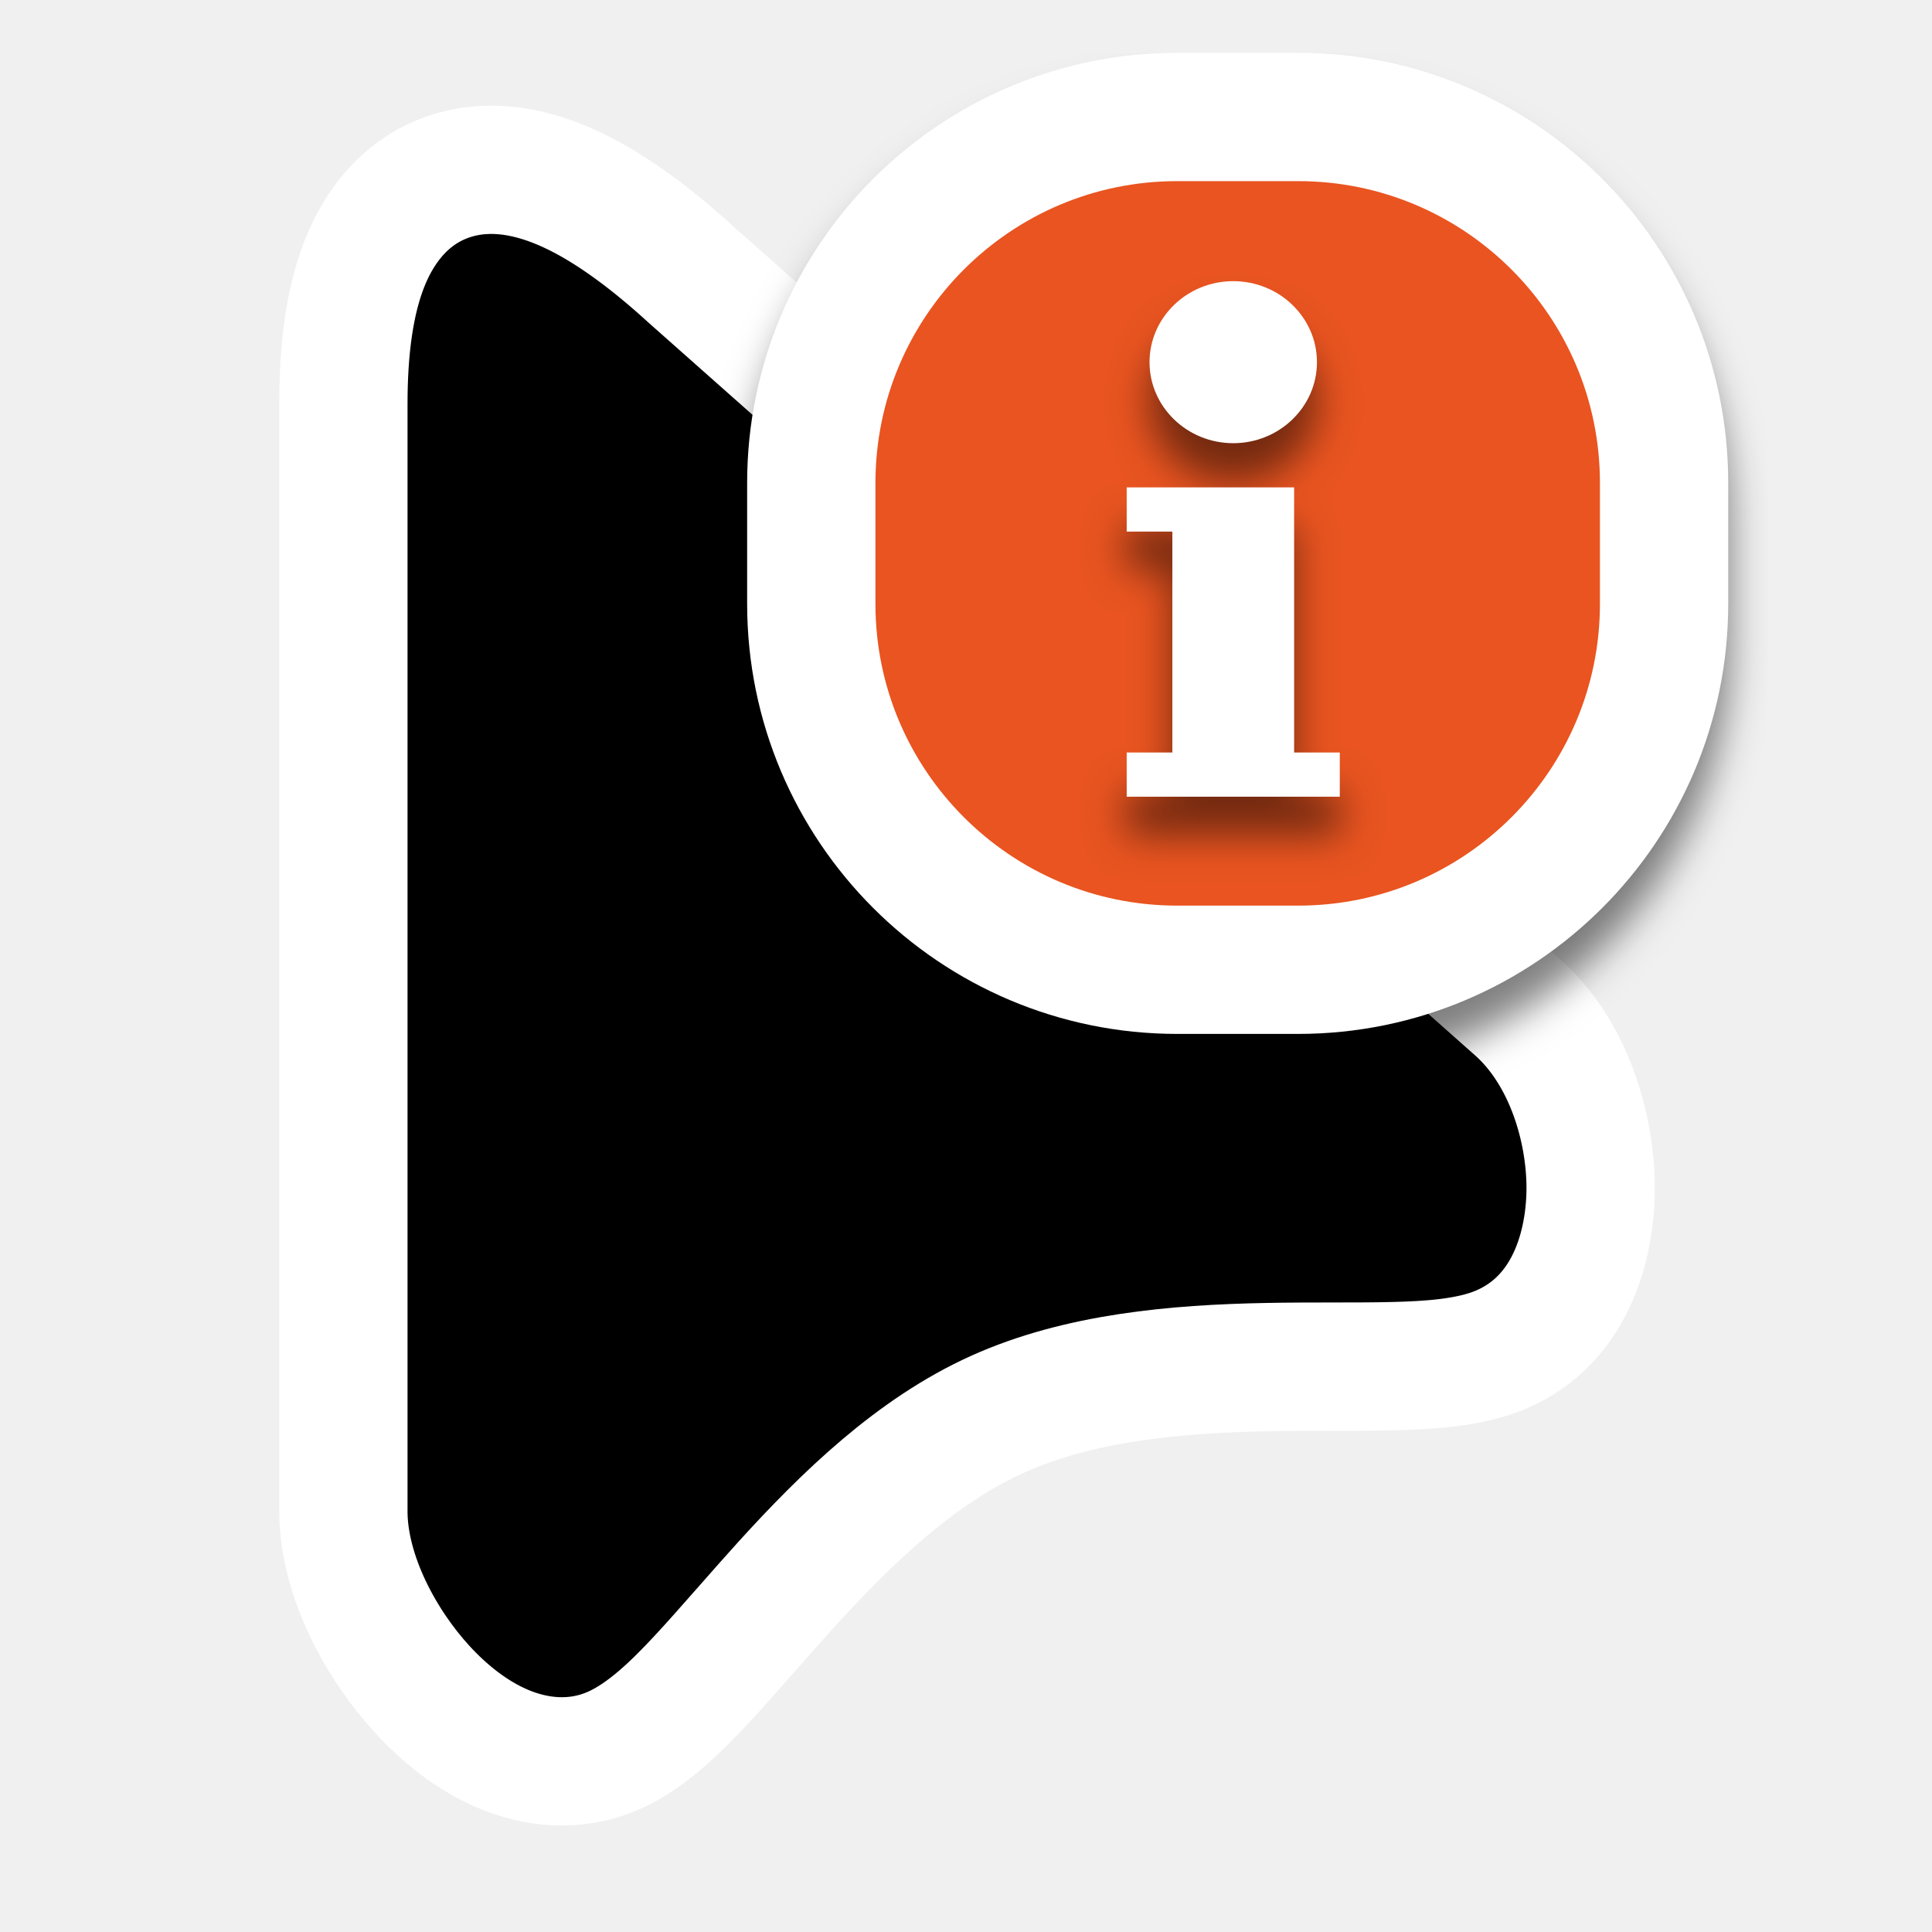
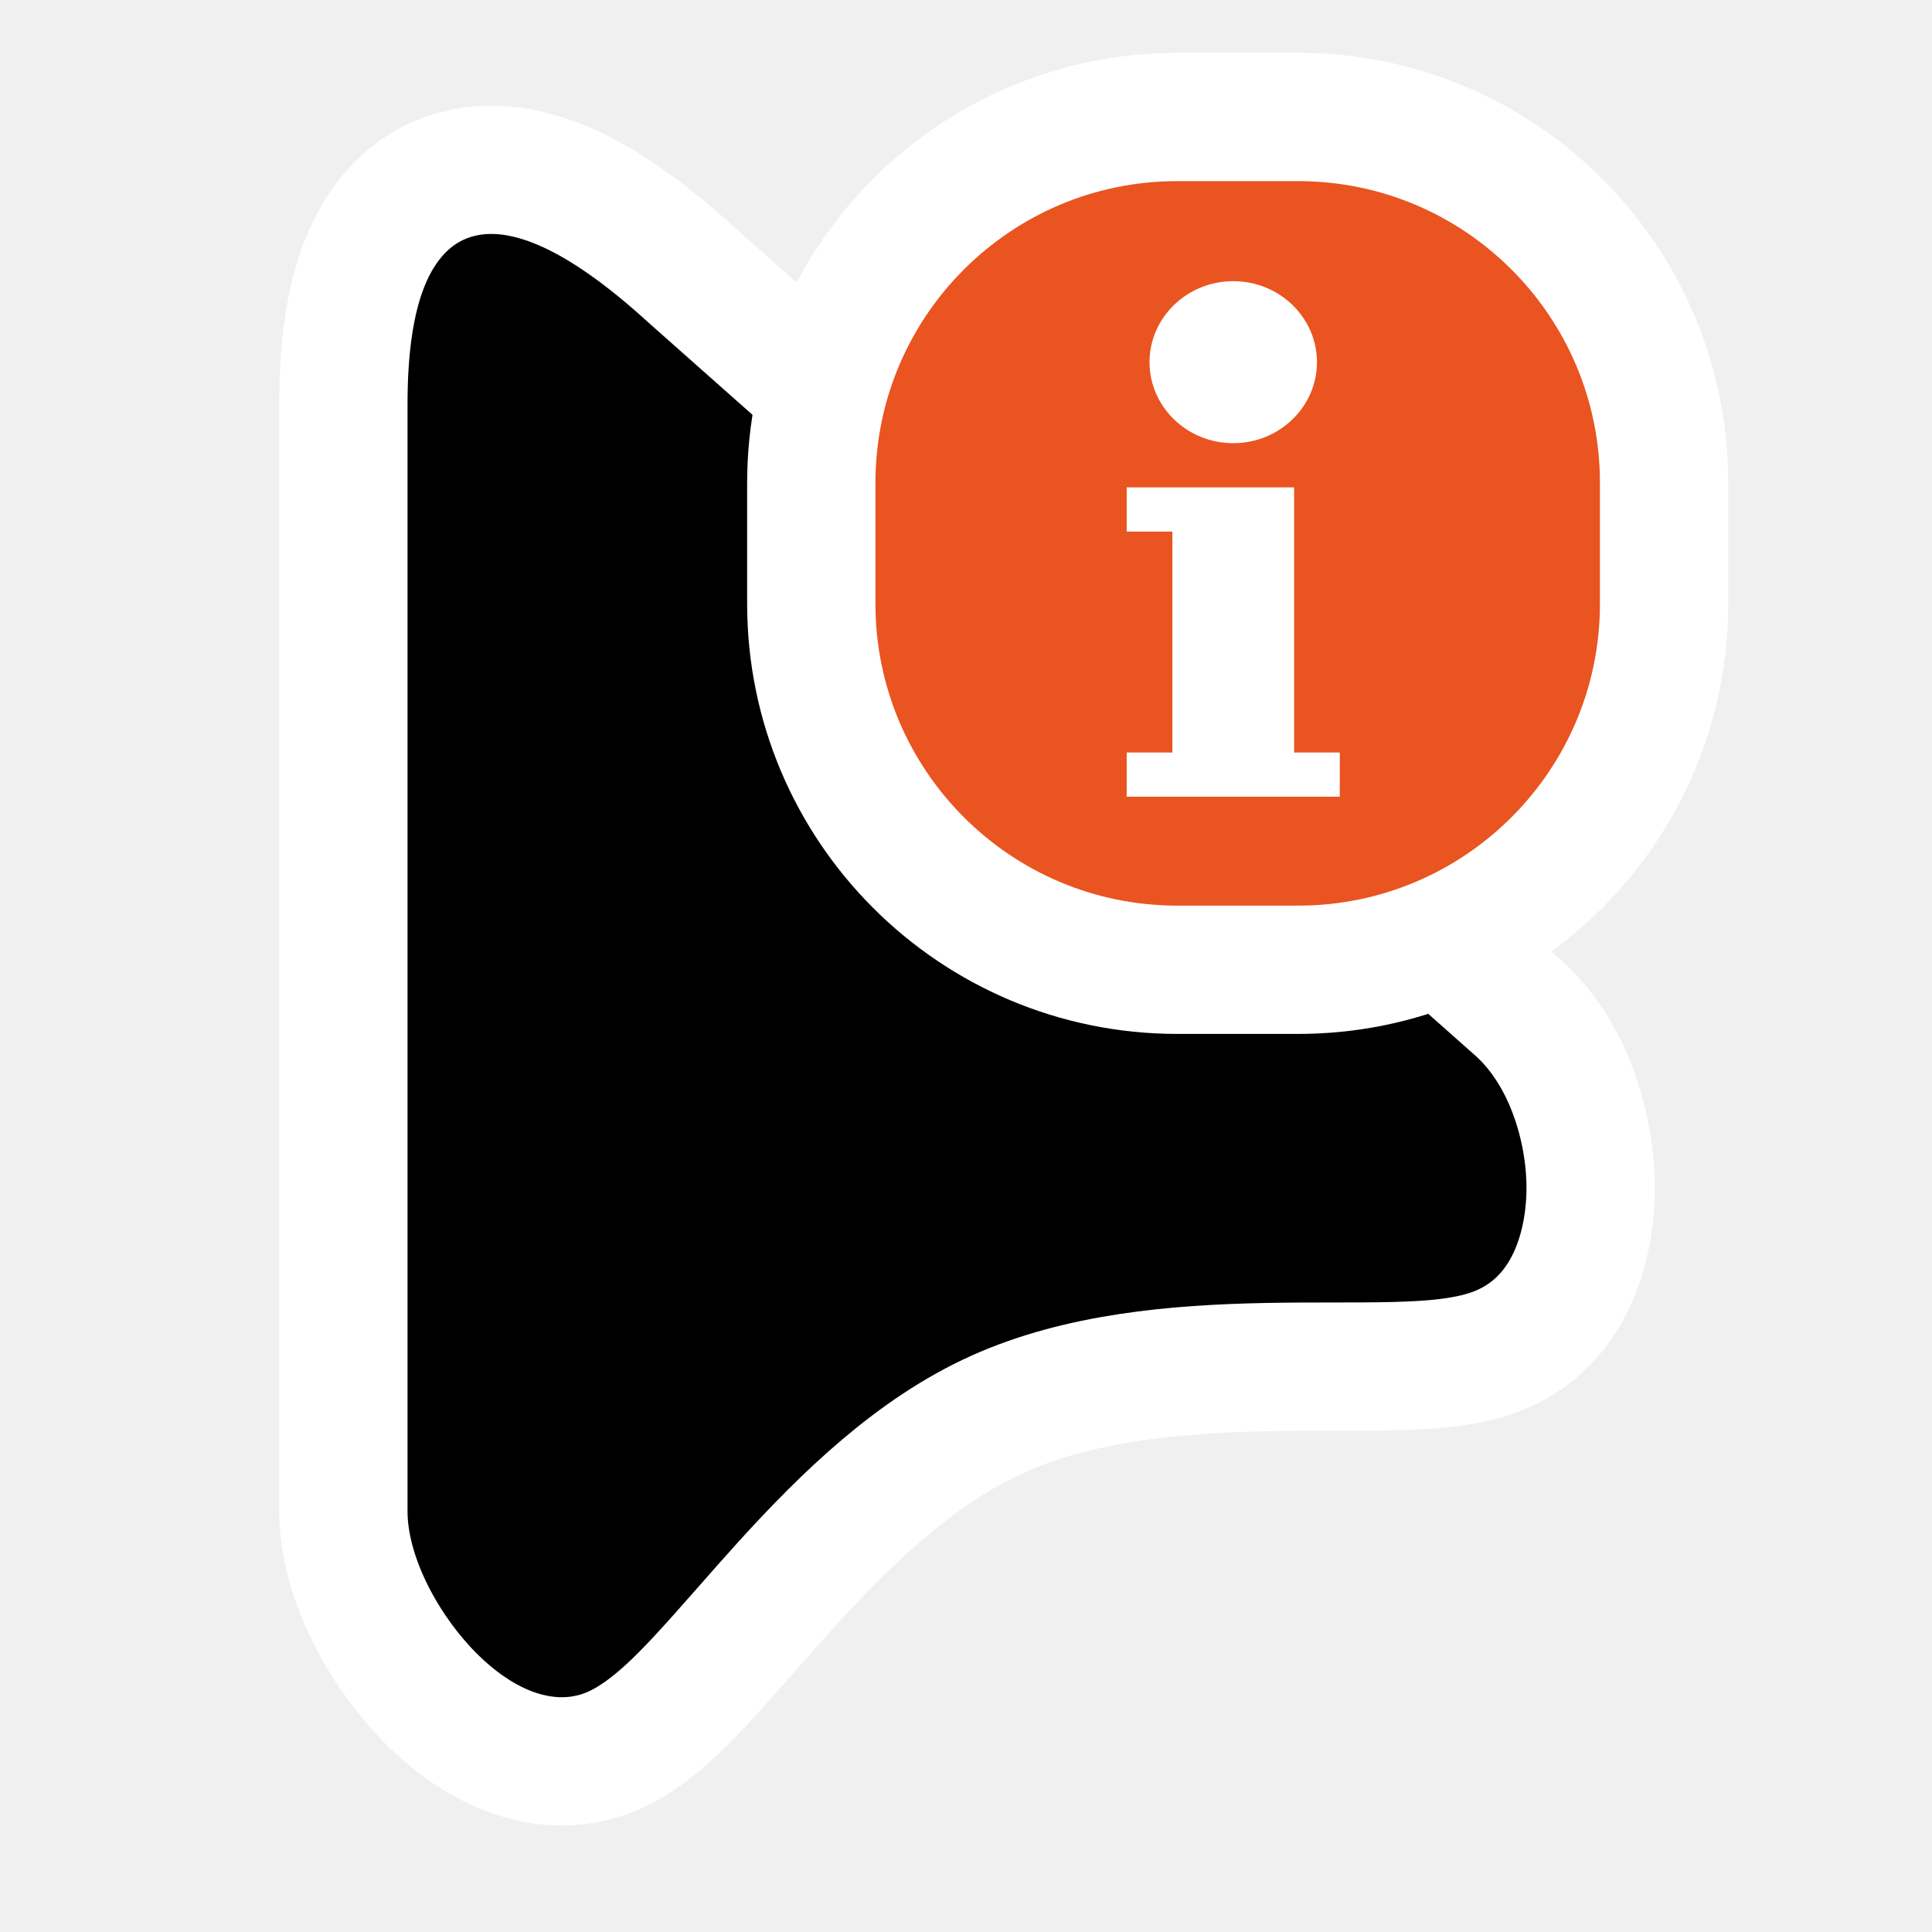
<svg xmlns="http://www.w3.org/2000/svg" width="256" height="256" viewBox="0 0 256 256" fill="none" version="1.1" id="svg1">
  <path d="M201.163 133.54L201.149 133.528L201.134 133.515L91.686 36.493C86.515 31.766 81.427 27.955 76.542 25.525C71.767 23.15 66.086 21.557 60.413 23.121C54.312 24.804 50.488 29.467 48.364 34.759C46.312 39.871 45.5 46.279 45.5 53.538L45.5 200.431V200.493L45.501 200.555C45.622 208.862 50.428 217.843 55.996 223.894C58.894 227.043 62.516 229.986 66.671 231.742C70.917 233.537 76.217 234.254 81.469 231.884C85.754 229.951 89.676 226.055 92.857 222.651C94.684 220.695 96.834 218.252 99.036 215.749C100.71 213.847 102.414 211.91 104.03 210.126C112.189 201.122 121.347 192.286 132.161 187.407C143.013 182.511 155.809 181.375 167.963 181.146C170.959 181.089 173.85 181.087 176.65 181.085H176.663H176.686C179.447 181.083 182.164 181.081 184.662 181.019C189.231 180.906 194.643 180.609 198.777 178.88C208.711 174.723 210.972 163.838 210.753 156.445C210.521 148.596 207.57 139.272 201.163 133.54Z" fill="#000000" stroke="#FFFFFF" stroke-width="17" id="path1" />
-   <rect x="107.5" y="15.5" width="113" height="113" rx="48.5" fill="#5f3be4" stroke="#ffffff" stroke-width="17" id="rect1" style="filter:url(#filter0_d_3519_60);fill:#e95420;fill-opacity:1" />
-   <path d="m 163.411,37.255 c 6.116,0 11.092,4.816 11.092,10.735 0,5.919 -4.976,10.735 -11.092,10.735 -6.117,0 -11.093,-4.816 -11.093,-10.735 0,-5.919 4.976,-10.735 11.093,-10.735 z m 14.118,68.312 h -28.236 v -5.855 h 6.05 V 70.435 h -6.05 v -5.855 h 22.185 v 35.132 h 6.051 z" fill="#ffffff" id="path2" style="filter:url(#filter0_d_3519_60)" />
-   <defs id="defs4">
-     <filter id="filter0_d_3519_60" x="93.88" y="7" width="140.24" height="140.24" filterUnits="userSpaceOnUse" color-interpolation-filters="sRGB">
-       <feFlood flood-opacity="0" result="BackgroundImageFix" id="feFlood2" />
-       <feColorMatrix in="SourceAlpha" type="matrix" values="0 0 0 0 0 0 0 0 0 0 0 0 0 0 0 0 0 0 127 0" result="hardAlpha" id="feColorMatrix2" />
-       <feOffset dy="5.12" id="feOffset2" />
-       <feGaussianBlur stdDeviation="2.56" id="feGaussianBlur2" />
-       <feColorMatrix type="matrix" values="0 0 0 0 0 0 0 0 0 0 0 0 0 0 0 0 0 0 0.5 0" id="feColorMatrix3" />
-       <feBlend mode="normal" in2="BackgroundImageFix" result="effect1_dropShadow_3519_60" id="feBlend3" />
-       <feBlend mode="normal" in="SourceGraphic" in2="effect1_dropShadow_3519_60" result="shape" id="feBlend4" />
-     </filter>
-   </defs>
+   <rect x="107.5" y="15.5" width="113" height="113" rx="48.5" fill="#e95420" stroke="#ffffff" stroke-width="17" id="rect1" />
+   <path d="m 163.411,37.255 c 6.116,0 11.092,4.816 11.092,10.735 0,5.919 -4.976,10.735 -11.092,10.735 -6.117,0 -11.093,-4.816 -11.093,-10.735 0,-5.919 4.976,-10.735 11.093,-10.735 z m 14.118,68.312 h -28.236 v -5.855 h 6.05 V 70.435 h -6.05 v -5.855 h 22.185 v 35.132 h 6.051 z" fill="#ffffff" id="path2" />
</svg>
